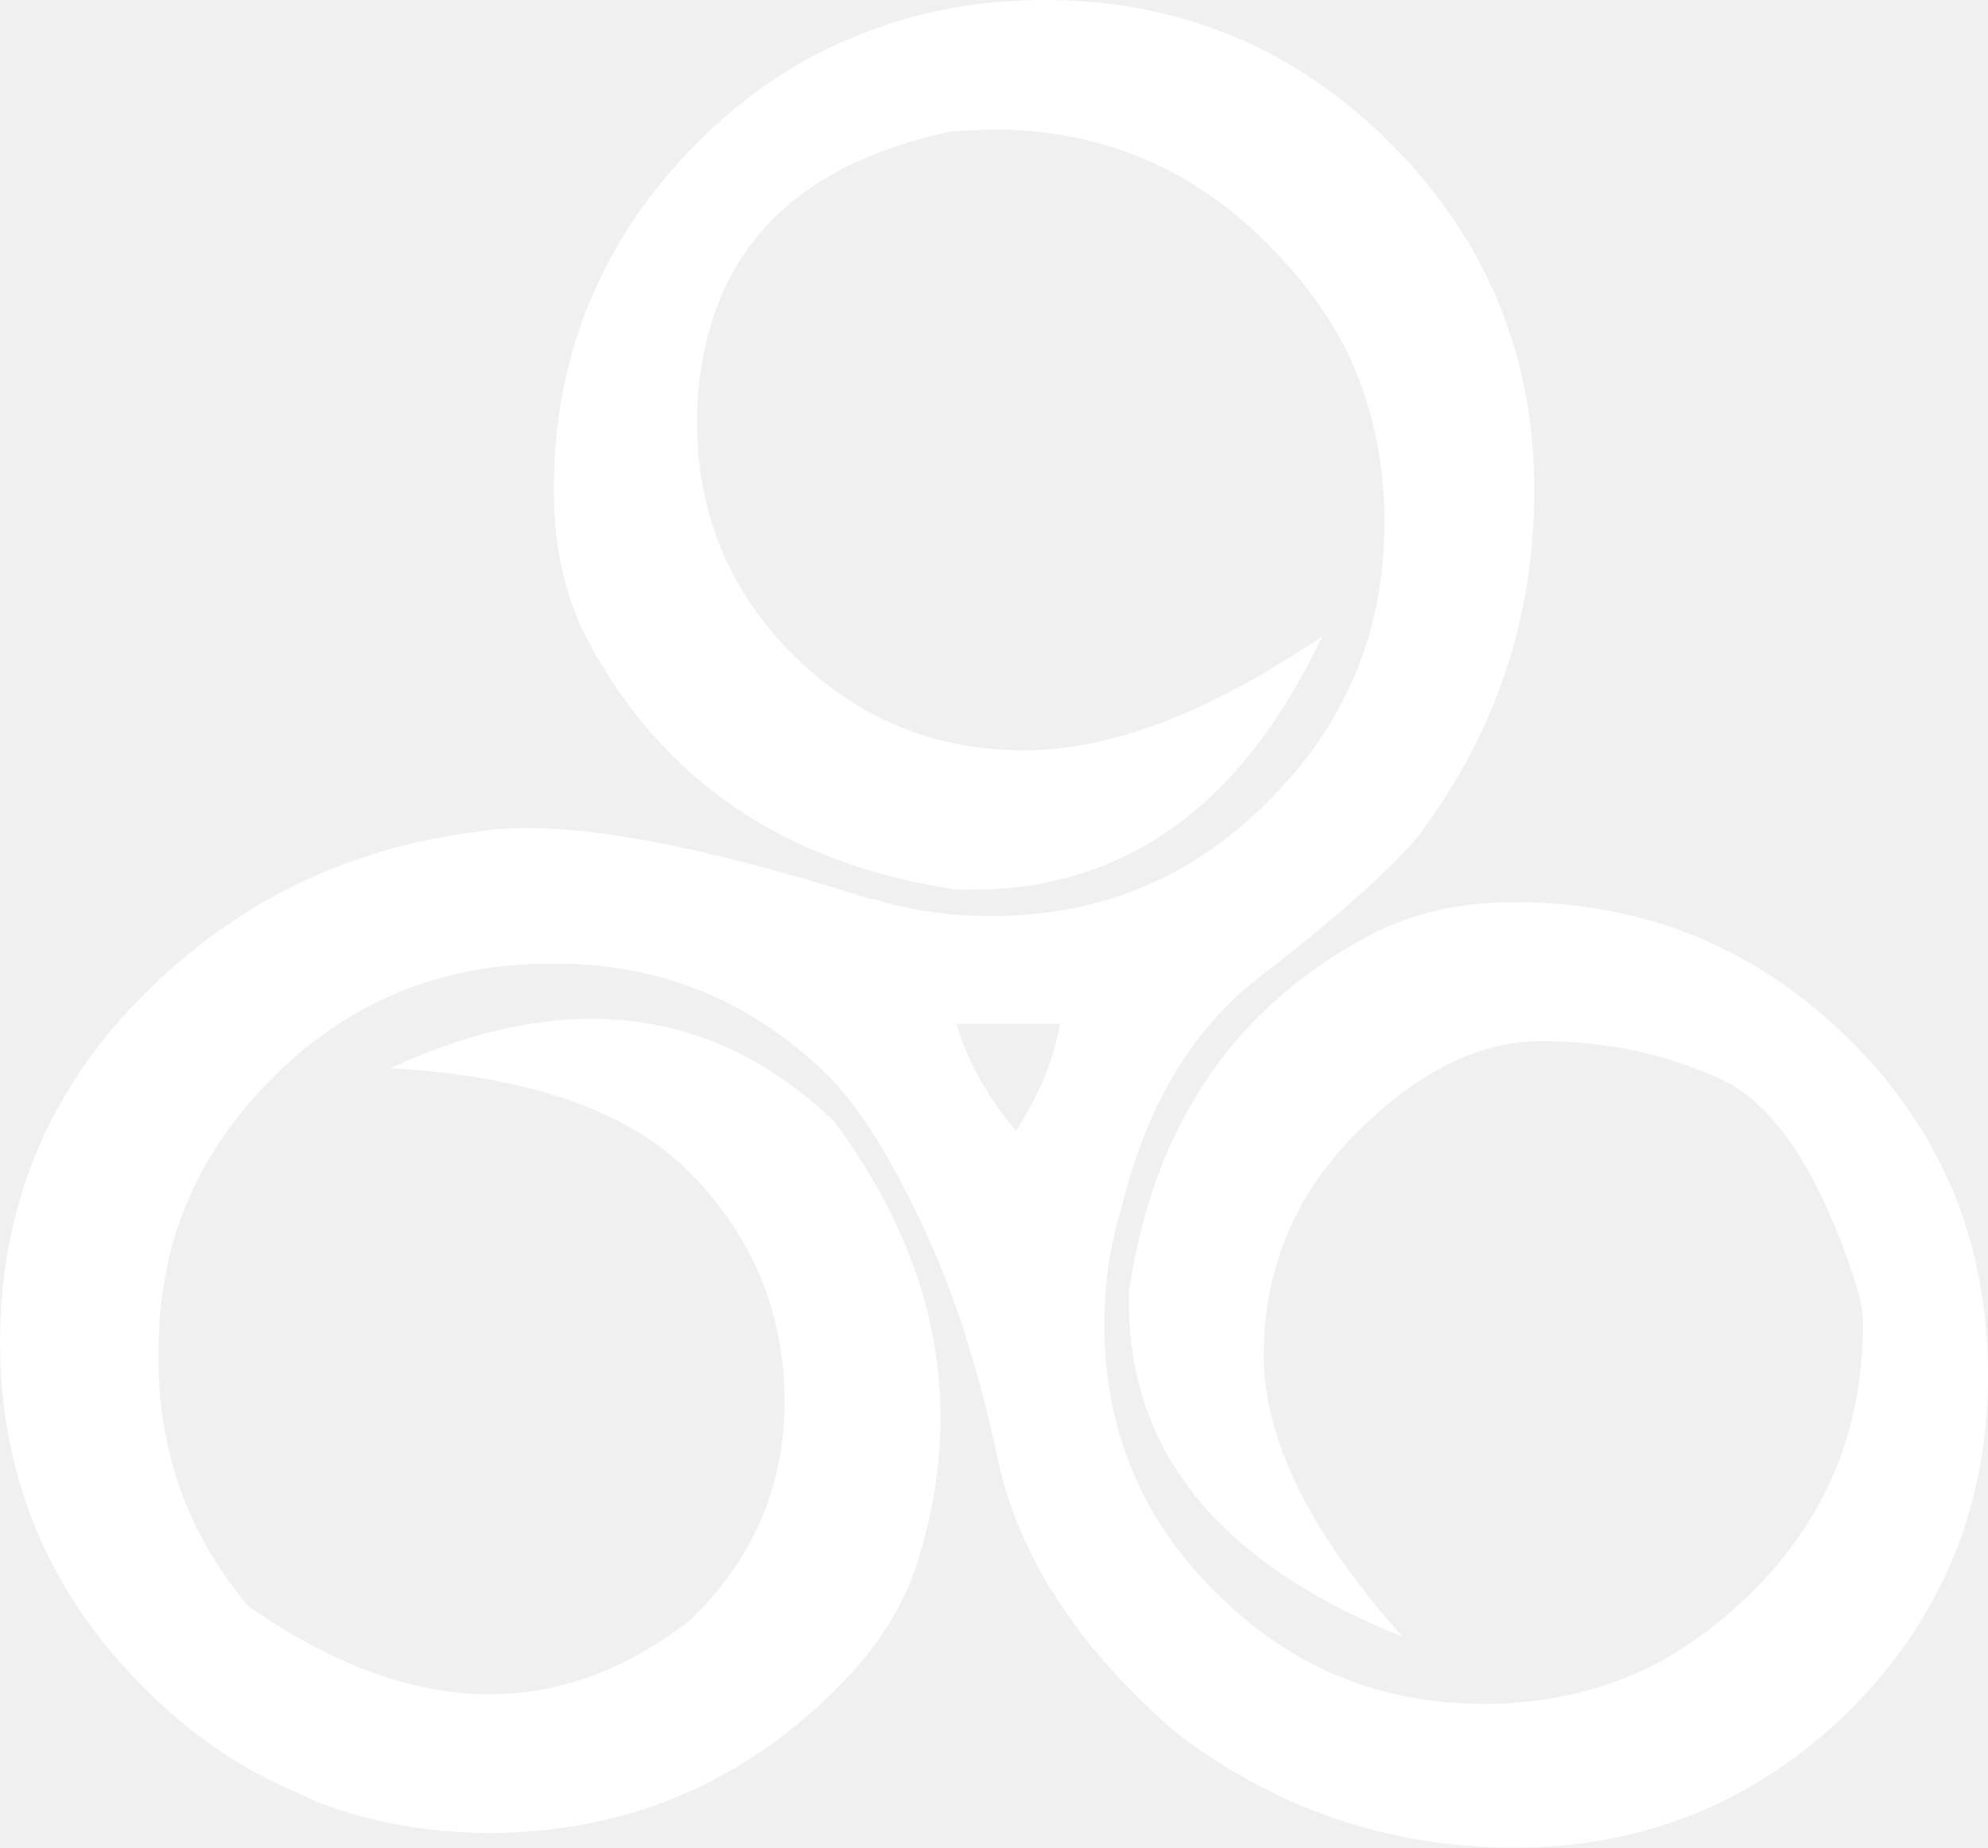
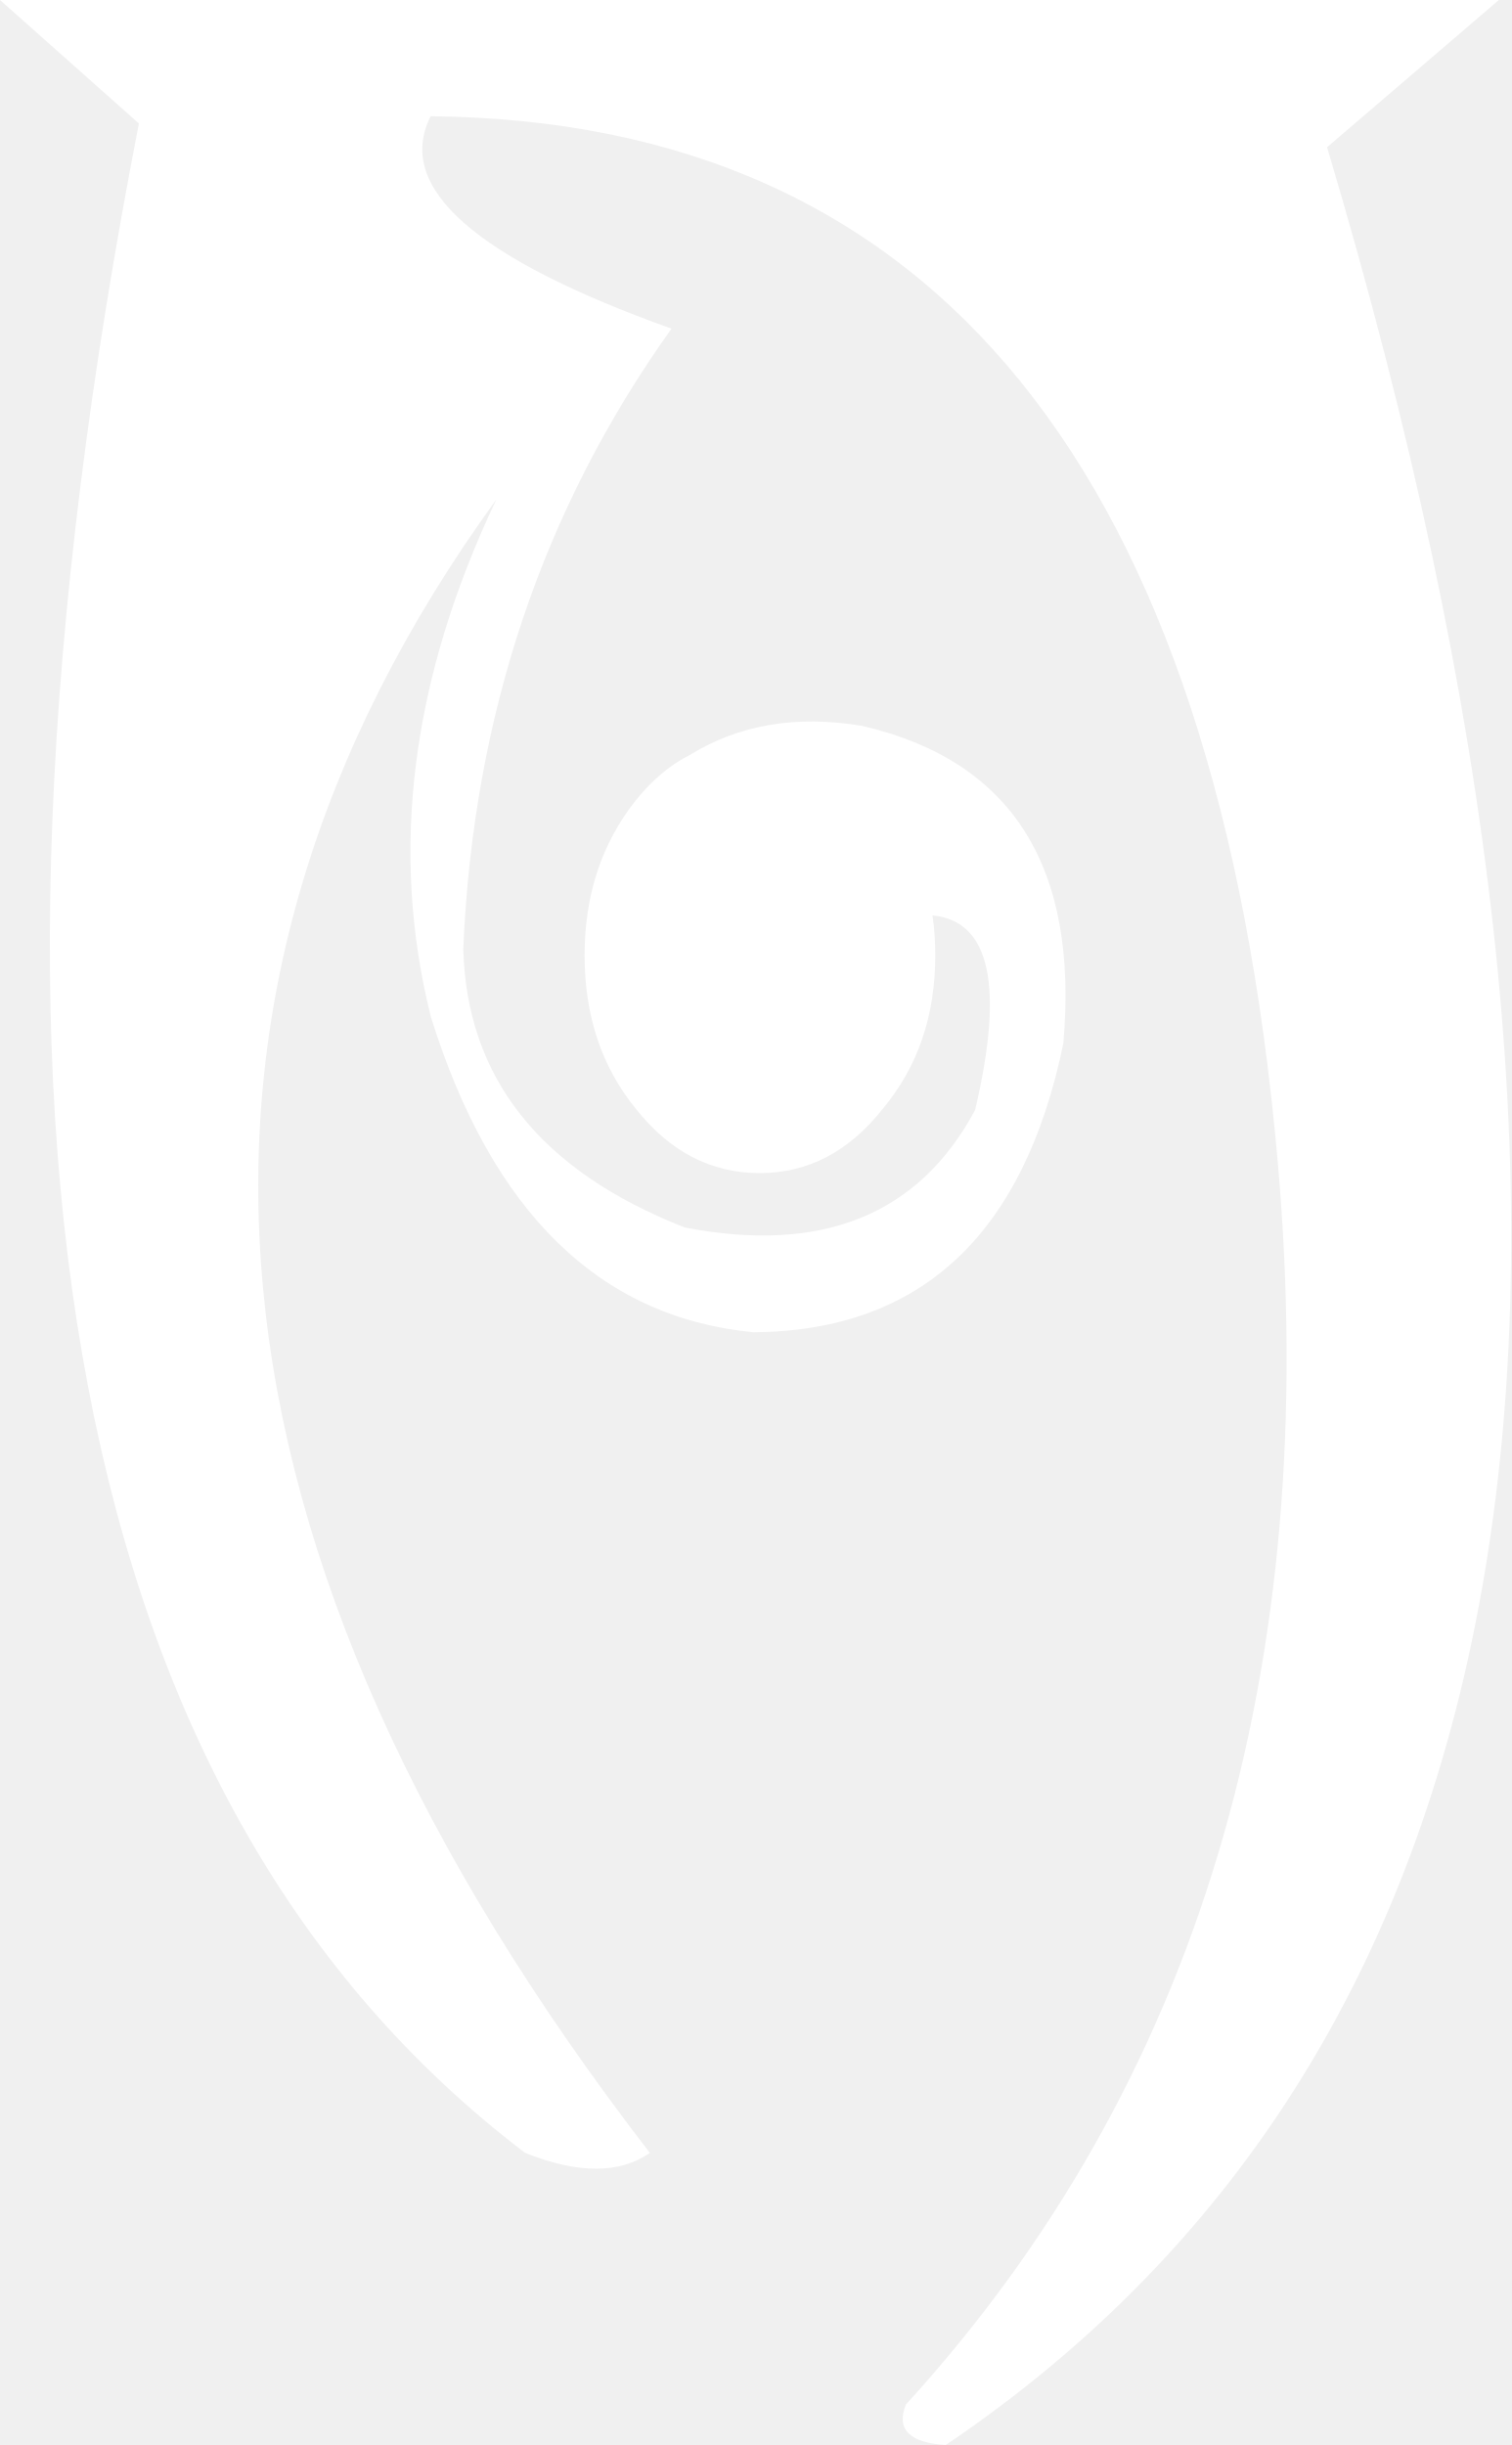
- <svg xmlns="http://www.w3.org/2000/svg" height="936.35px" width="1007.5px">
-   <g transform="matrix(1.0, 0.0, 0.0, 1.0, -42.75, 0.0)">
-     <path d="M685.55 124.1 Q627.9 65.55 545.25 65.55 L524.95 66.6 Q430.75 86.5 405.4 157.4 396.0 183.85 396.0 213.95 396.0 282.75 444.25 331.45 493.1 380.3 561.9 380.3 627.45 380.3 712.85 322.45 650.05 455.5 526.85 450.75 396.65 431.1 340.0 323.3 323.4 290.85 323.4 248.4 323.4 145.65 396.0 72.45 428.65 39.7 467.75 22.0 472.65 19.9 478.0 17.75 521.55 0.0 571.95 0.0 674.65 0.0 747.25 72.45 820.3 145.65 820.3 248.4 820.3 347.65 759.2 426.65 733.75 454.65 682.1 494.35 630.2 533.8 611.2 611.8 602.45 639.8 602.45 671.4 602.45 751.0 658.6 806.75 715.0 863.55 794.65 863.55 842.3 863.55 882.0 843.25 907.85 829.4 930.85 806.75 986.85 751.0 986.85 671.4 986.85 661.35 983.4 651.1 955.65 565.0 913.85 546.45 872.2 527.7 824.75 527.7 777.35 527.2 730.6 573.75 683.2 621.0 683.2 687.15 683.2 750.6 753.65 829.6 610.75 772.35 615.05 653.45 633.9 527.7 738.5 473.15 769.65 457.2 810.45 457.2 909.5 457.2 980.4 527.2 1012.0 558.65 1029.3 596.4 L1033.6 606.0 Q1050.25 648.3 1050.25 697.0 1050.25 796.3 980.4 866.6 909.5 936.35 810.45 936.35 714.8 936.35 638.55 877.9 565.3 814.45 548.85 741.4 533.95 670.5 509.8 619.95 485.4 568.45 463.0 545.75 404.3 487.75 322.75 488.4 239.0 487.95 180.95 546.25 146.1 580.8 131.8 624.8 122.85 654.3 123.05 687.6 122.85 759.75 168.55 814.0 291.1 899.45 392.1 821.45 439.95 775.8 440.4 711.05 440.4 642.35 391.7 593.65 345.4 547.35 240.5 541.35 373.75 480.25 465.6 568.45 544.15 674.6 508.05 790.7 497.35 825.35 467.1 855.4 394.7 928.3 291.55 928.95 245.0 928.95 204.65 913.7 199.75 911.6 194.6 909.05 151.45 891.3 115.75 855.4 43.0 782.8 42.75 680.1 43.0 576.5 115.75 503.95 185.4 434.15 283.65 421.7 343.7 411.05 483.5 455.5 L485.65 455.7 Q513.65 464.25 545.25 464.25 627.9 464.25 685.55 405.95 744.4 347.4 744.4 264.8 744.4 215.45 723.55 174.5 709.0 147.35 685.55 124.1 M527.45 518.9 Q535.4 546.25 557.6 573.1 575.1 546.25 580.0 518.9 L527.45 518.9" fill="#ffffff" fill-rule="evenodd" stroke="none" />
+ <svg xmlns="http://www.w3.org/2000/svg" height="966.35px" width="597.25px">
+   <g transform="matrix(1.0, 0.0, 0.0, 1.0, -227.4, 41.05)">
+     <path d="M478.55 275.45 Q488.2 263.35 499.85 257.45 529.2 239.3 568.15 245.85 656.9 266.45 647.65 371.4 624.25 484.8 525.2 485.5 433.95 476.7 397.75 361.05 373.0 262.7 423.6 156.3 208.75 452.6 484.25 809.85 466.3 822.35 434.95 809.85 165.8 605.25 282.3 7.75 L227.4 -41.05 819.8 -41.05 751.9 17.15 Q952.15 688.25 601.2 925.3 579.55 923.95 585.45 909.3 758.7 719.4 732.45 418.7 696.5 7.75 397.6 4.9 376.3 47.2 492.8 88.85 416.4 195.75 410.5 333.9 412.45 410.55 498.05 444.1 579.55 459.8 612.8 397.65 630.15 324.0 595.95 320.75 597.05 328.15 597.05 336.55 597.05 372.25 576.45 397.0 556.35 422.6 527.65 422.6 498.75 422.6 478.55 397.0 458.45 372.25 458.45 336.55 458.45 300.85 478.55 275.45" fill="#ffffff" fill-rule="evenodd" stroke="none" />
  </g>
</svg>
